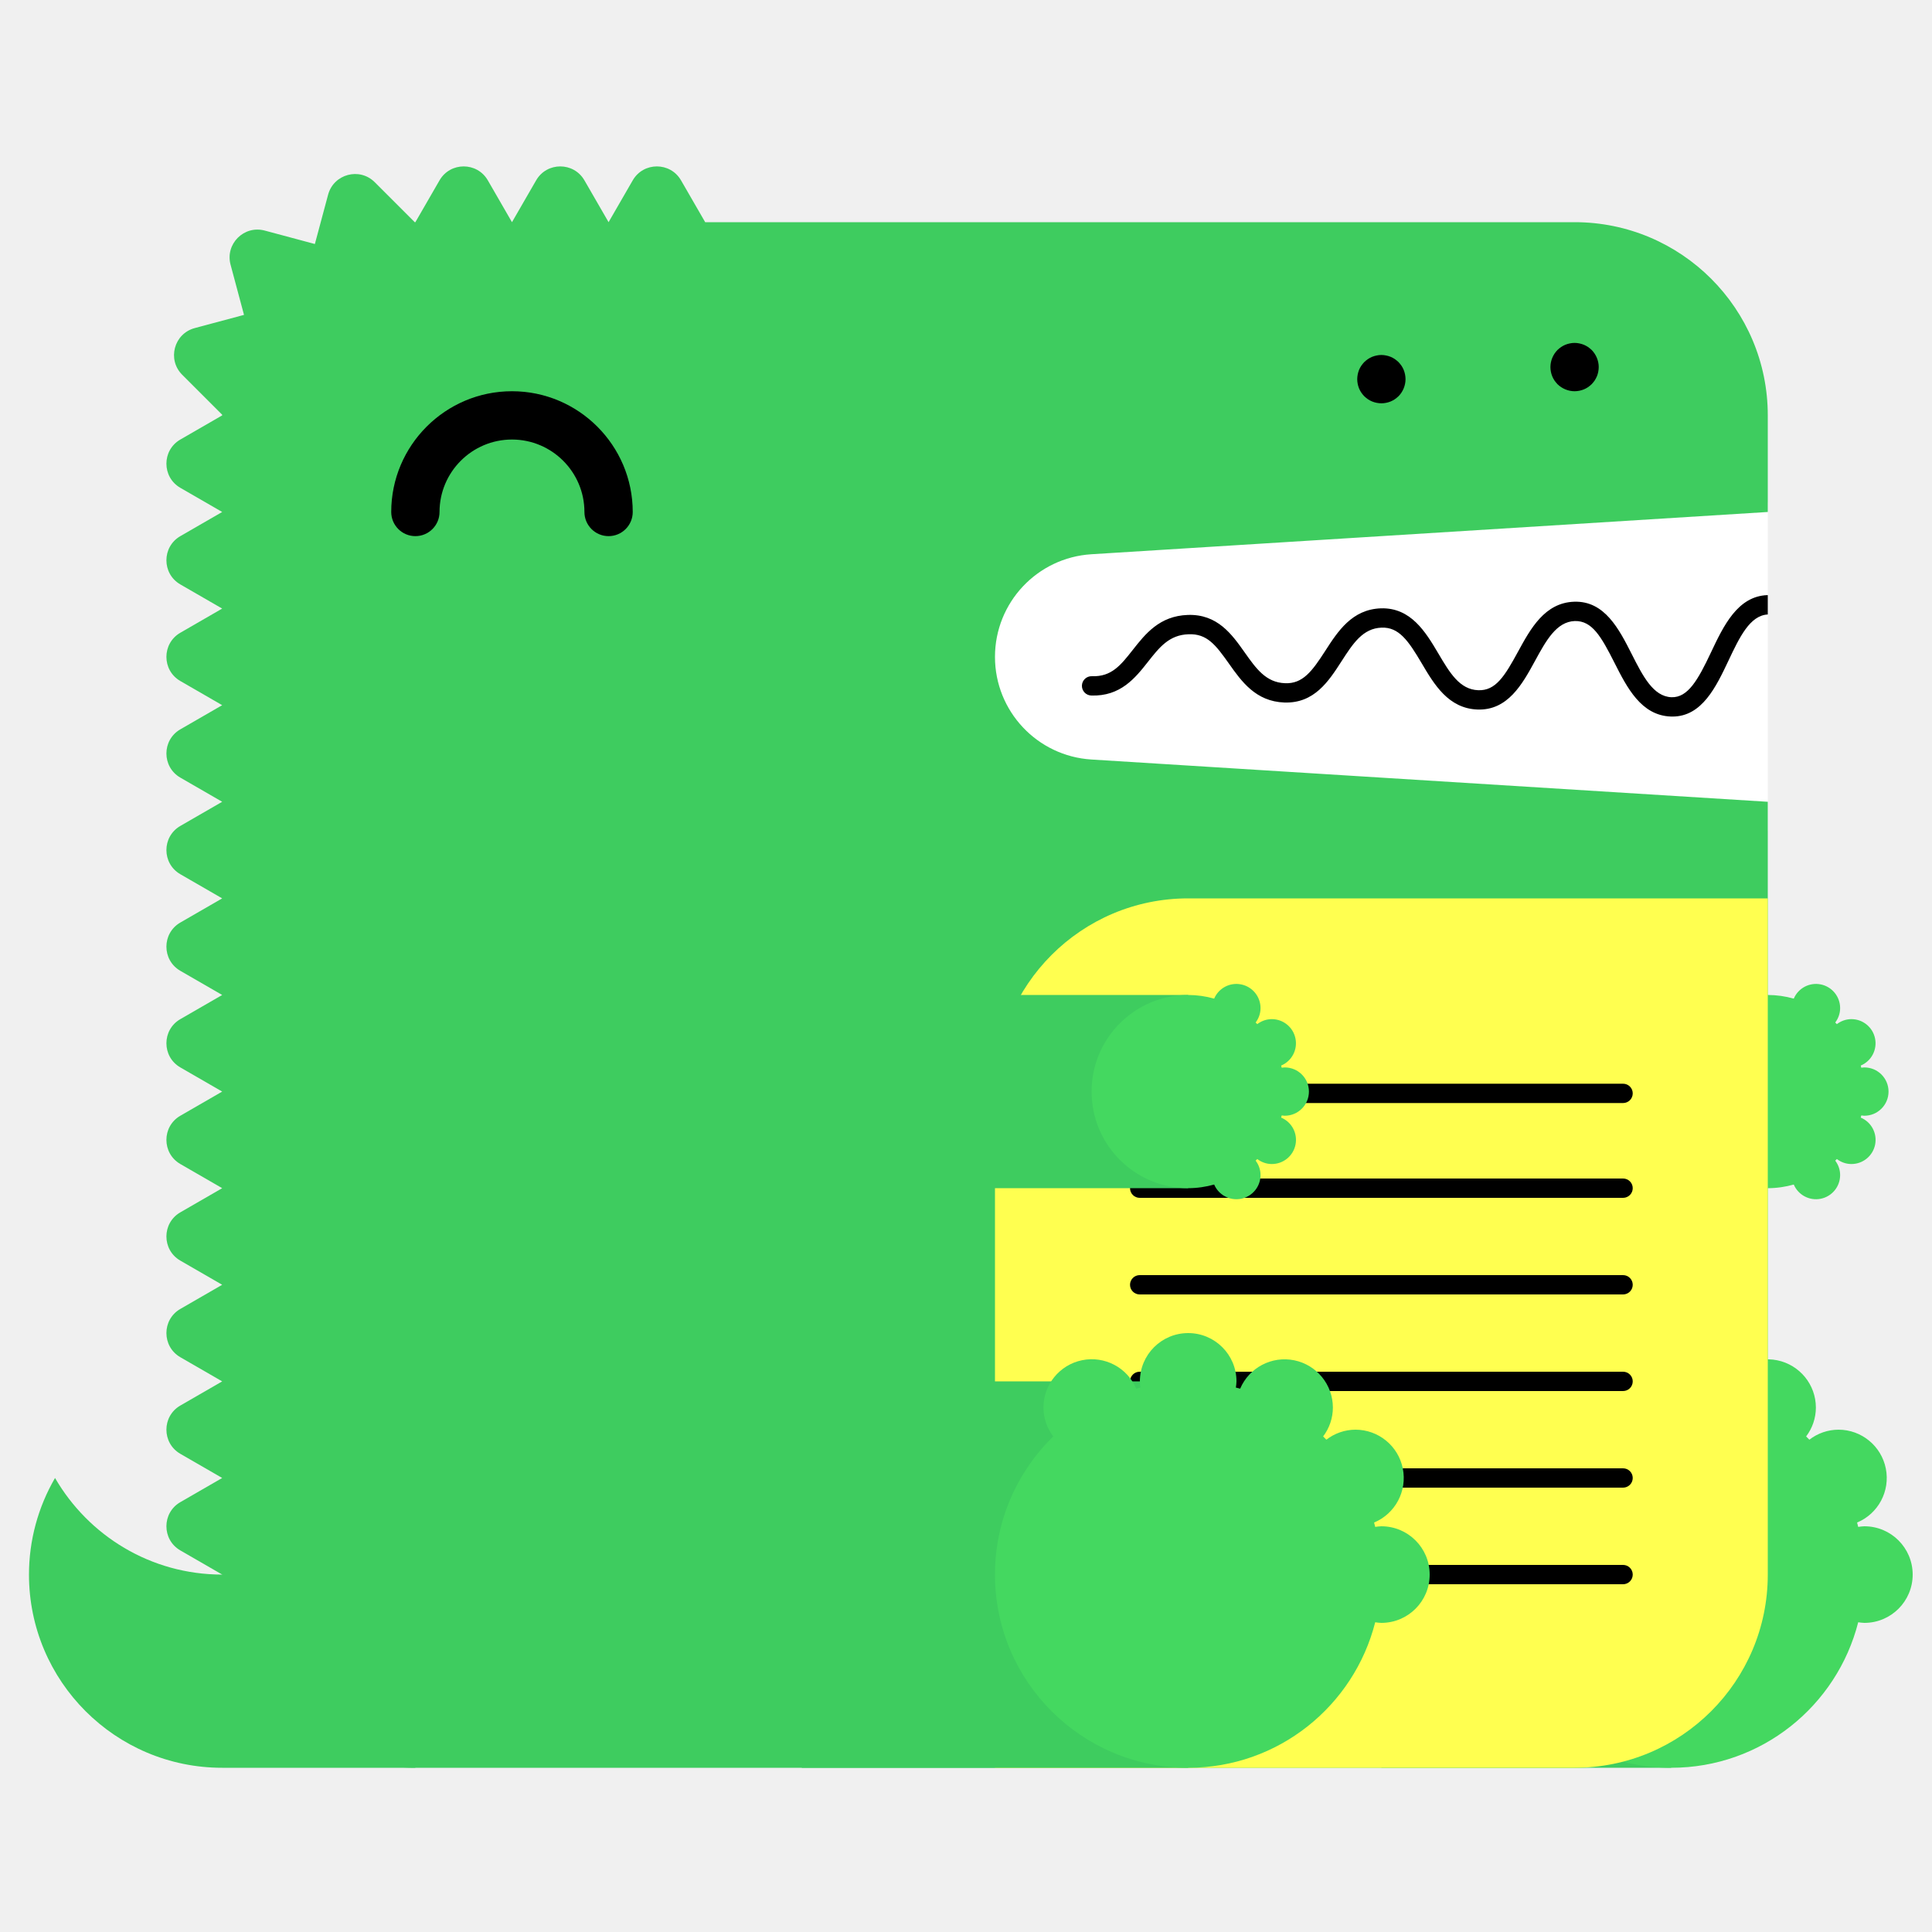
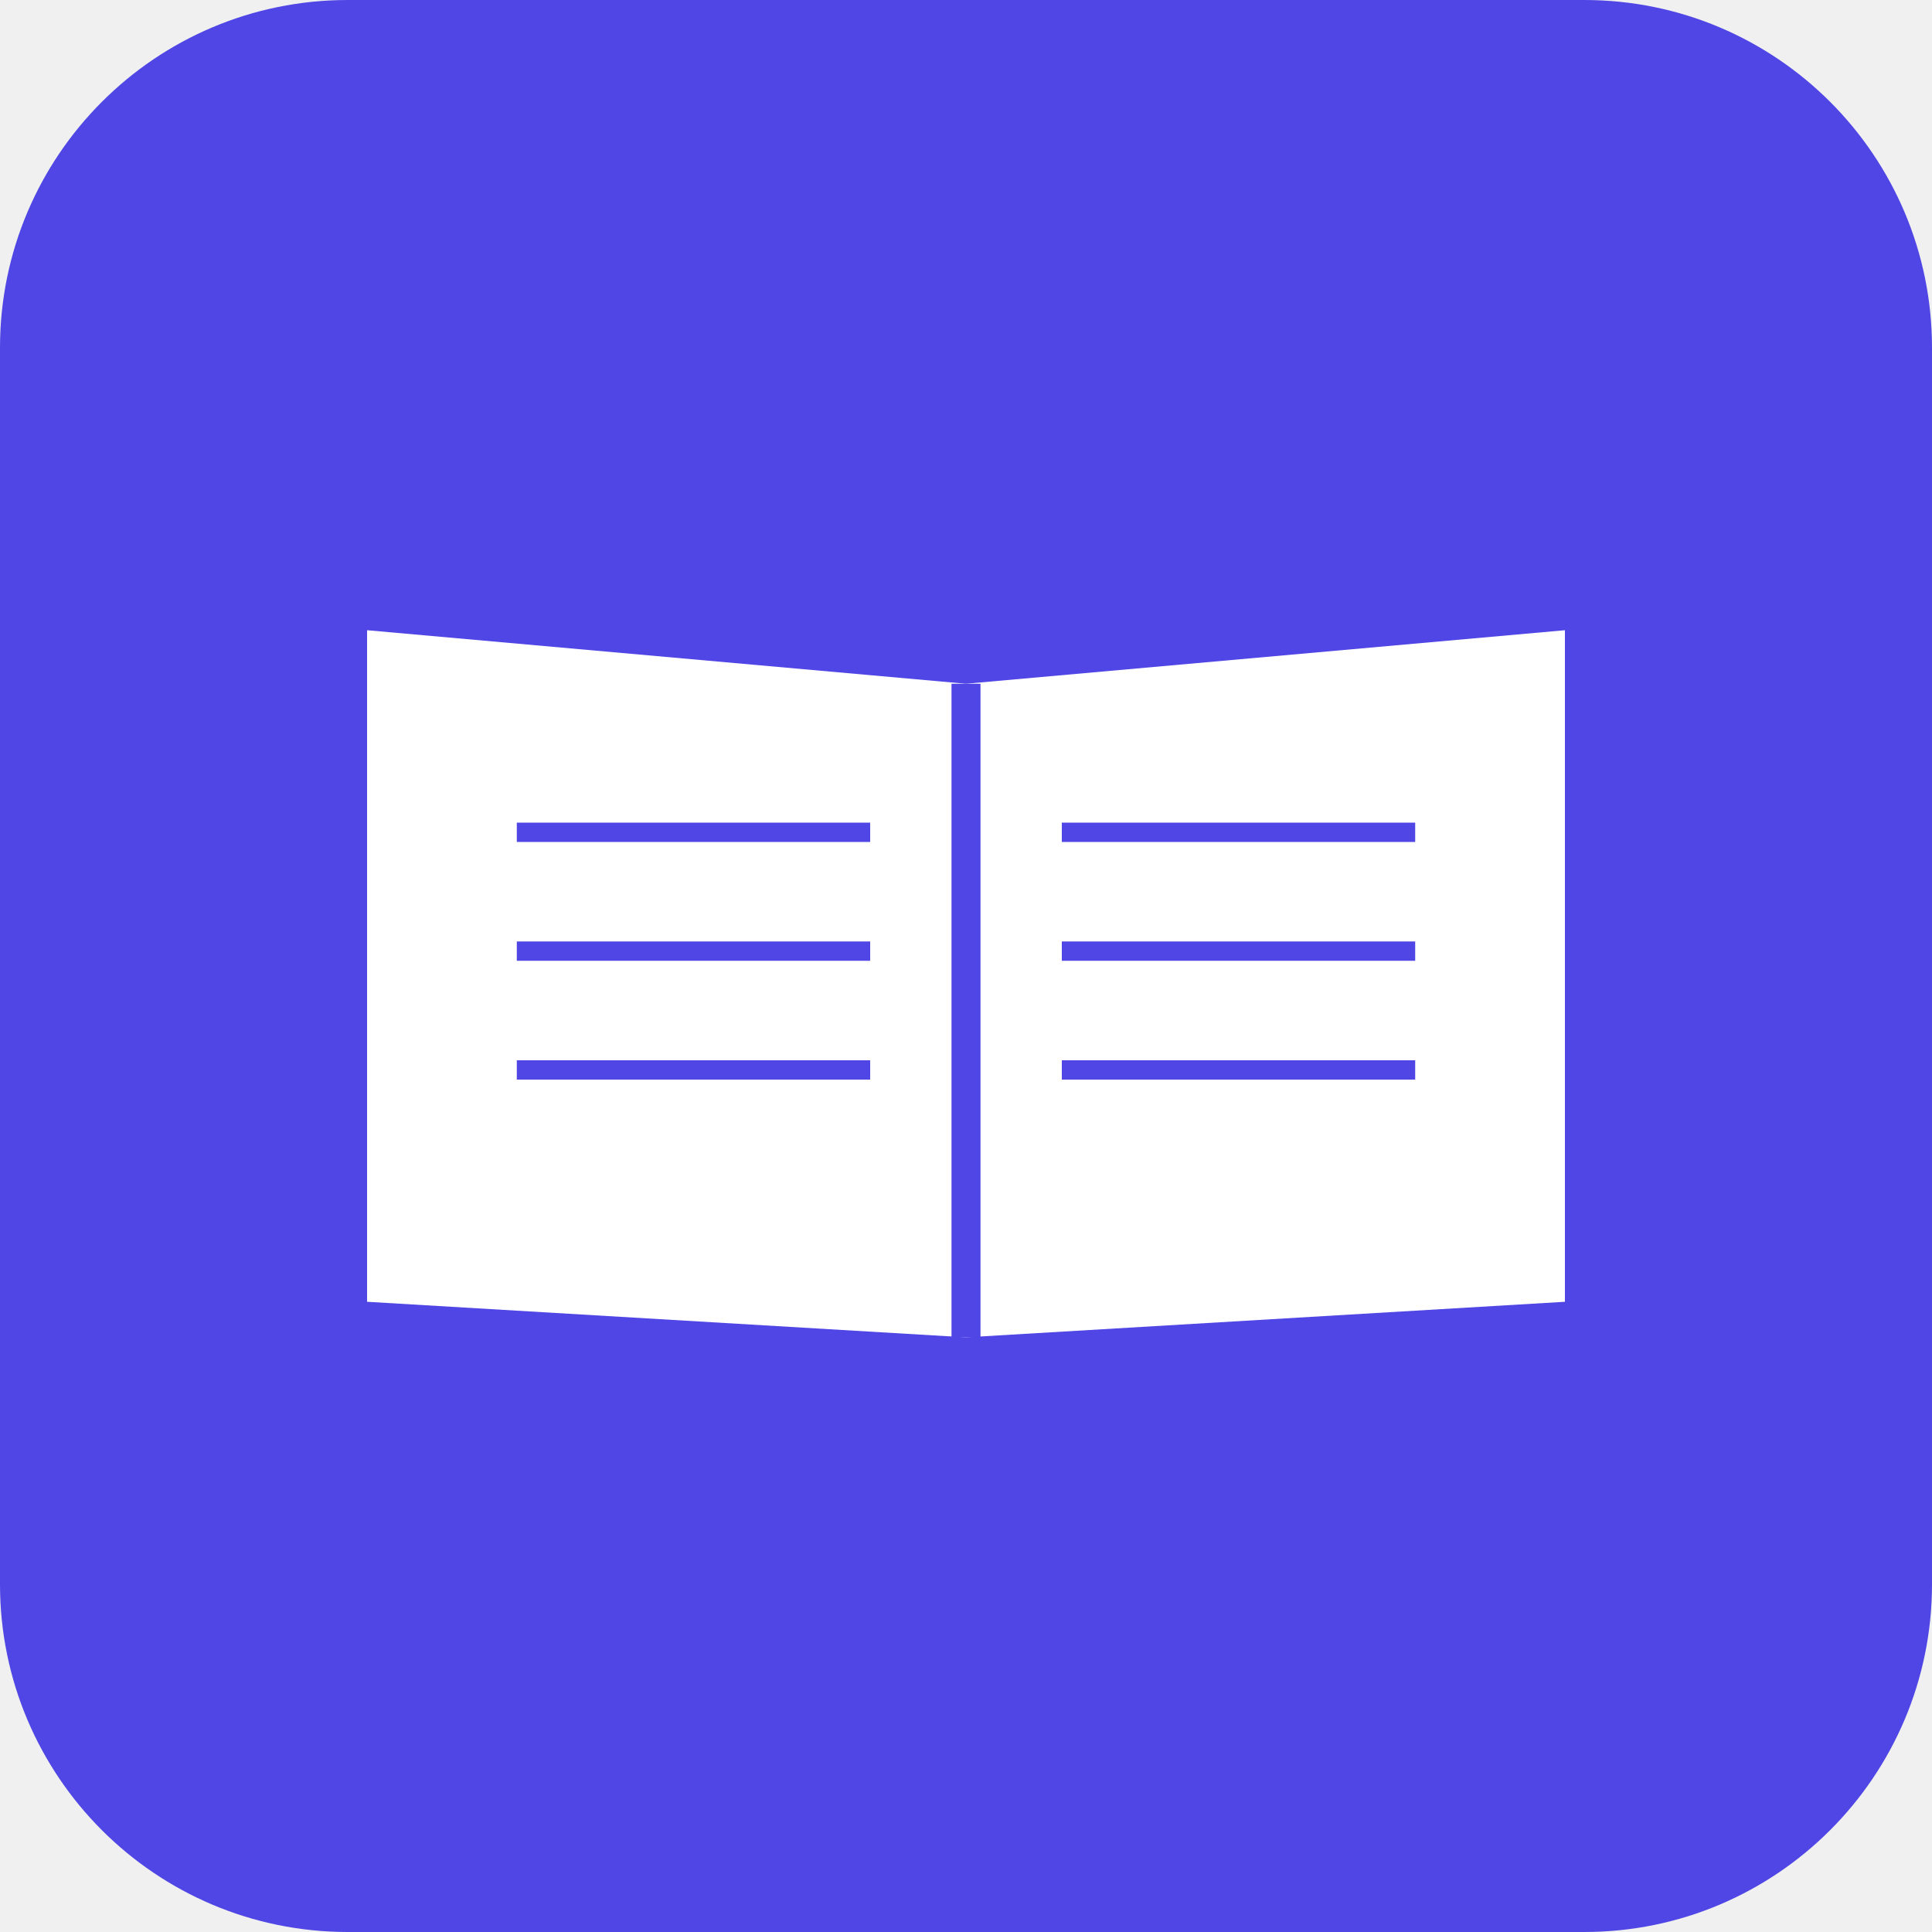
- <svg xmlns="http://www.w3.org/2000/svg" width="200" height="200" viewBox="0 0 200 200">
-   <g fill="none" fill-rule="evenodd">
-     <path fill="#FFF" d="M99 52h84v34H99z" />
-     <path d="M23 163c-7.398 0-13.843-4.027-17.303-10A19.886 19.886 0 0 0 3 163c0 11.046 8.954 20 20 20h20v-20H23z" fill="#3ECC5F" />
-     <path d="M112.98 57.376L183 53V43c0-11.046-8.954-20-20-20H73l-2.5-4.33c-1.112-1.925-3.889-1.925-5 0L63 23l-2.5-4.33c-1.111-1.925-3.889-1.925-5 0L53 23l-2.5-4.33c-1.111-1.925-3.889-1.925-5 0L43 23c-.022 0-.042.003-.065.003l-4.142-4.141c-1.57-1.571-4.252-.853-4.828 1.294l-1.369 5.104-5.192-1.392c-2.148-.575-4.111 1.389-3.535 3.536l1.39 5.193-5.102 1.367c-2.148.576-2.867 3.259-1.296 4.83l4.142 4.142c0 .021-.003.042-.003.064l-4.33 2.5c-1.925 1.111-1.925 3.889 0 5L23 53l-4.33 2.5c-1.925 1.111-1.925 3.889 0 5L23 63l-4.33 2.5c-1.925 1.111-1.925 3.889 0 5L23 73l-4.33 2.5c-1.925 1.111-1.925 3.889 0 5L23 83l-4.33 2.5c-1.925 1.111-1.925 3.889 0 5L23 93l-4.33 2.5c-1.925 1.111-1.925 3.889 0 5L23 103l-4.33 2.5c-1.925 1.111-1.925 3.889 0 5L23 113l-4.33 2.5c-1.925 1.111-1.925 3.889 0 5L23 123l-4.33 2.5c-1.925 1.111-1.925 3.889 0 5L23 133l-4.33 2.5c-1.925 1.111-1.925 3.889 0 5L23 143l-4.33 2.5c-1.925 1.111-1.925 3.889 0 5L23 153l-4.33 2.5c-1.925 1.111-1.925 3.889 0 5L23 163c0 11.046 8.954 20 20 20h120c11.046 0 20-8.954 20-20V83l-70.02-4.376A10.645 10.645 0 0 1 103 68c0-5.621 4.37-10.273 9.98-10.624" fill="#3ECC5F" />
-     <path fill="#3ECC5F" d="M143 183h30v-40h-30z" />
-     <path d="M193 158c-.219 0-.428.037-.639.064-.038-.15-.074-.301-.116-.451A5 5 0 0 0 190.32 148a4.96 4.96 0 0 0-3.016 1.036 26.531 26.531 0 0 0-.335-.336 4.955 4.955 0 0 0 1.011-2.987 5 5 0 0 0-9.599-1.959c-.148-.042-.297-.077-.445-.115.027-.211.064-.42.064-.639a5 5 0 0 0-5-5 5 5 0 0 0-5 5c0 .219.037.428.064.639-.148.038-.297.073-.445.115a4.998 4.998 0 0 0-9.599 1.959c0 1.125.384 2.151 1.011 2.987-3.717 3.632-6.031 8.693-6.031 14.3 0 11.046 8.954 20 20 20 9.339 0 17.16-6.41 19.361-15.064.211.027.42.064.639.064a5 5 0 0 0 5-5 5 5 0 0 0-5-5" fill="#44D860" />
-     <path fill="#3ECC5F" d="M153 123h30v-20h-30z" />
-     <path d="M193 115.5a2.5 2.5 0 1 0 0-5c-.109 0-.214.019-.319.032-.02-.075-.037-.15-.058-.225a2.501 2.501 0 0 0-.963-4.807c-.569 0-1.088.197-1.508.518a6.653 6.653 0 0 0-.168-.168c.314-.417.506-.931.506-1.494a2.5 2.5 0 0 0-4.8-.979A9.987 9.987 0 0 0 183 103c-5.522 0-10 4.478-10 10s4.478 10 10 10c.934 0 1.833-.138 2.69-.377a2.5 2.5 0 0 0 4.8-.979c0-.563-.192-1.077-.506-1.494.057-.055.113-.111.168-.168.42.321.939.518 1.508.518a2.5 2.5 0 0 0 .963-4.807c.021-.074.038-.15.058-.225.105.013.21.032.319.032" fill="#44D860" />
-     <path d="M63 55.5a2.5 2.5 0 0 1-2.5-2.5c0-4.136-3.364-7.5-7.5-7.5s-7.5 3.364-7.5 7.5a2.5 2.5 0 1 1-5 0c0-6.893 5.607-12.5 12.5-12.5S65.5 46.107 65.5 53a2.5 2.5 0 0 1-2.5 2.5" fill="#000" />
-     <path d="M103 183h60c11.046 0 20-8.954 20-20V93h-60c-11.046 0-20 8.954-20 20v70z" fill="#FFFF50" />
-     <path d="M168.02 124h-50.04a1 1 0 1 1 0-2h50.04a1 1 0 1 1 0 2m0 20h-50.04a1 1 0 1 1 0-2h50.04a1 1 0 1 1 0 2m0 20h-50.04a1 1 0 1 1 0-2h50.04a1 1 0 1 1 0 2m0-49.814h-50.04a1 1 0 1 1 0-2h50.04a1 1 0 1 1 0 2m0 19.814h-50.04a1 1 0 1 1 0-2h50.04a1 1 0 1 1 0 2m0 20h-50.04a1 1 0 1 1 0-2h50.04a1 1 0 1 1 0 2M183 61.611c-.012 0-.022-.006-.034-.005-3.09.105-4.552 3.196-5.842 5.923-1.346 2.85-2.387 4.703-4.093 4.647-1.889-.068-2.969-2.202-4.113-4.46-1.314-2.594-2.814-5.536-5.963-5.426-3.046.104-4.513 2.794-5.807 5.167-1.377 2.528-2.314 4.065-4.121 3.994-1.927-.07-2.951-1.805-4.136-3.813-1.321-2.236-2.848-4.75-5.936-4.664-2.994.103-4.465 2.385-5.763 4.4-1.373 2.13-2.335 3.428-4.165 3.351-1.973-.07-2.992-1.51-4.171-3.177-1.324-1.873-2.816-3.993-5.895-3.89-2.928.1-4.399 1.97-5.696 3.618-1.232 1.564-2.194 2.802-4.229 2.724a1 1 0 0 0-.072 2c3.017.101 4.545-1.8 5.872-3.487 1.177-1.496 2.193-2.787 4.193-2.855 1.926-.082 2.829 1.115 4.195 3.045 1.297 1.834 2.769 3.914 5.731 4.021 3.103.104 4.596-2.215 5.918-4.267 1.182-1.834 2.202-3.417 4.15-3.484 1.793-.067 2.769 1.35 4.145 3.681 1.297 2.197 2.766 4.686 5.787 4.796 3.125.108 4.634-2.62 5.949-5.035 1.139-2.088 2.214-4.06 4.119-4.126 1.793-.042 2.728 1.595 4.111 4.33 1.292 2.553 2.757 5.445 5.825 5.556l.169.003c3.064 0 4.518-3.075 5.805-5.794 1.139-2.41 2.217-4.68 4.067-4.773v-2z" fill="#000" />
-     <path fill="#3ECC5F" d="M83 183h40v-40H83z" />
-     <path d="M143 158c-.219 0-.428.037-.639.064-.038-.15-.074-.301-.116-.451A5 5 0 0 0 140.32 148a4.96 4.96 0 0 0-3.016 1.036 26.531 26.531 0 0 0-.335-.336 4.955 4.955 0 0 0 1.011-2.987 5 5 0 0 0-9.599-1.959c-.148-.042-.297-.077-.445-.115.027-.211.064-.42.064-.639a5 5 0 0 0-5-5 5 5 0 0 0-5 5c0 .219.037.428.064.639-.148.038-.297.073-.445.115a4.998 4.998 0 0 0-9.599 1.959c0 1.125.384 2.151 1.011 2.987-3.717 3.632-6.031 8.693-6.031 14.3 0 11.046 8.954 20 20 20 9.339 0 17.16-6.41 19.361-15.064.211.027.42.064.639.064a5 5 0 0 0 5-5 5 5 0 0 0-5-5" fill="#44D860" />
-     <path fill="#3ECC5F" d="M83 123h40v-20H83z" />
-     <path d="M133 115.5a2.5 2.5 0 1 0 0-5c-.109 0-.214.019-.319.032-.02-.075-.037-.15-.058-.225a2.501 2.501 0 0 0-.963-4.807c-.569 0-1.088.197-1.508.518a6.653 6.653 0 0 0-.168-.168c.314-.417.506-.931.506-1.494a2.5 2.5 0 0 0-4.8-.979A9.987 9.987 0 0 0 123 103c-5.522 0-10 4.478-10 10s4.478 10 10 10c.934 0 1.833-.138 2.69-.377a2.5 2.5 0 0 0 4.8-.979c0-.563-.192-1.077-.506-1.494.057-.055.113-.111.168-.168.42.321.939.518 1.508.518a2.5 2.5 0 0 0 .963-4.807c.021-.074.038-.15.058-.225.105.013.21.032.319.032" fill="#44D860" />
-     <path d="M143 41.75c-.16 0-.33-.02-.49-.05a2.52 2.52 0 0 1-.47-.14c-.15-.06-.29-.14-.431-.23-.13-.09-.259-.2-.38-.31-.109-.12-.219-.24-.309-.38s-.17-.28-.231-.43a2.619 2.619 0 0 1-.189-.96c0-.16.02-.33.05-.49.03-.16.08-.31.139-.47.061-.15.141-.29.231-.43.09-.13.2-.26.309-.38.121-.11.25-.22.38-.31.141-.09.281-.17.431-.23.149-.06.31-.11.47-.14.32-.07.65-.07.98 0 .159.03.32.08.47.14.149.06.29.14.43.23.13.09.259.2.38.31.11.12.22.25.31.38.09.14.17.28.23.43.06.16.11.31.14.47.029.16.05.33.05.49 0 .66-.271 1.31-.73 1.77-.121.11-.25.22-.38.31-.14.09-.281.17-.43.23a2.565 2.565 0 0 1-.96.19m20-1.25c-.66 0-1.3-.27-1.771-.73a3.802 3.802 0 0 1-.309-.38c-.09-.14-.17-.28-.231-.43a2.619 2.619 0 0 1-.189-.96c0-.66.27-1.3.729-1.77.121-.11.25-.22.38-.31.141-.09.281-.17.431-.23.149-.06.31-.11.47-.14.32-.07.66-.07.98 0 .159.03.32.08.47.14.149.06.29.14.43.23.13.09.259.2.38.31.459.47.73 1.11.73 1.77 0 .16-.021.33-.05.49-.03.16-.08.32-.14.47-.07.15-.14.29-.23.43-.09.13-.2.26-.31.38-.121.11-.25.22-.38.31-.14.09-.281.17-.43.23a2.565 2.565 0 0 1-.96.19" fill="#000" />
-   </g>
+ <svg xmlns="http://www.w3.org/2000/svg" viewBox="0 0 100 100" role="img" aria-label="Logo Mes ressources">
+   <rect x="0" y="0" width="100" height="100" rx="18" fill="#4f46e5" />
+   <polygon points="19,32.62 50,35.39 50,69.22 19,67.38" fill="#ffffff" />
+   <polygon points="50,35.39 81,32.62 81,67.38 50,69.22" fill="#ffffff" />
+   <line x1="50" y1="35.39" x2="50" y2="69.22" stroke="#4f46e5" stroke-width="1.5" />
+   <line x1="26.75" y1="43.08" x2="45.04" y2="43.08" stroke="#4f46e5" stroke-width="1" />
+   <line x1="26.75" y1="49.23" x2="45.04" y2="49.23" stroke="#4f46e5" stroke-width="1" />
+   <line x1="26.75" y1="55.38" x2="45.04" y2="55.38" stroke="#4f46e5" stroke-width="1" />
+   <line x1="54.96" y1="43.08" x2="73.25" y2="43.08" stroke="#4f46e5" stroke-width="1" />
+   <line x1="54.96" y1="49.23" x2="73.25" y2="49.23" stroke="#4f46e5" stroke-width="1" />
+   <line x1="54.96" y1="55.38" x2="73.25" y2="55.38" stroke="#4f46e5" stroke-width="1" />
</svg>
